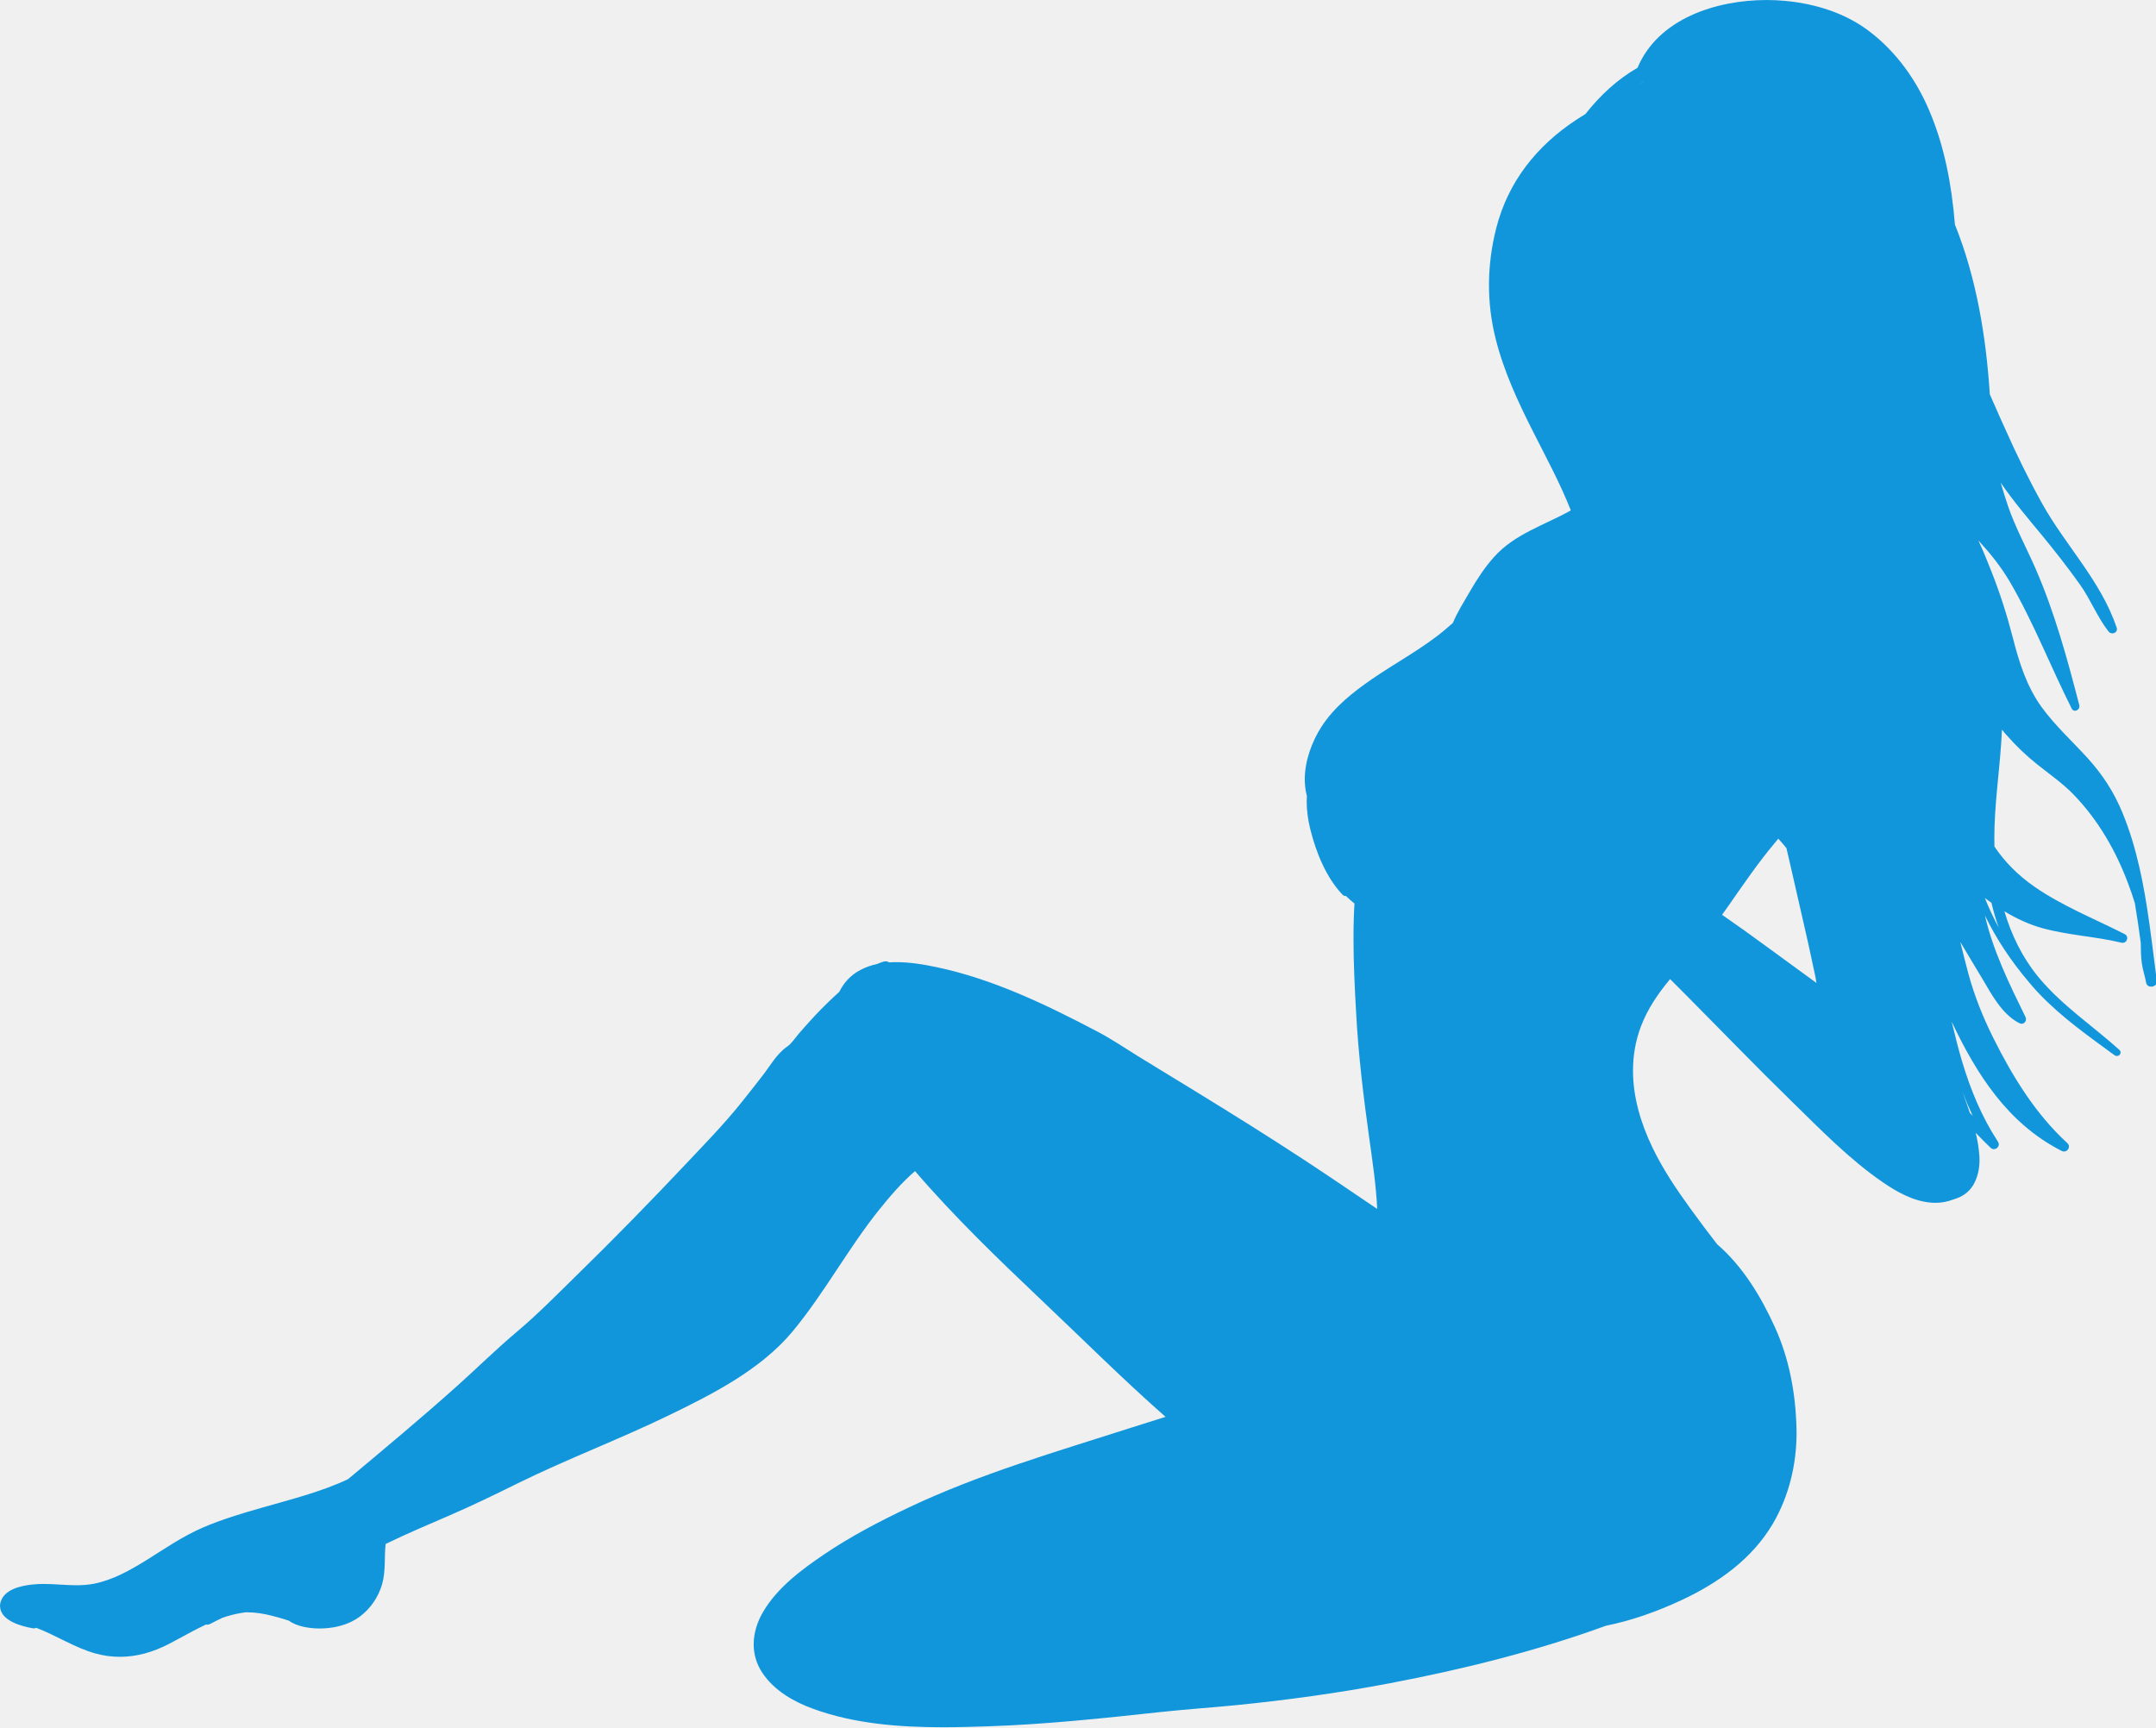
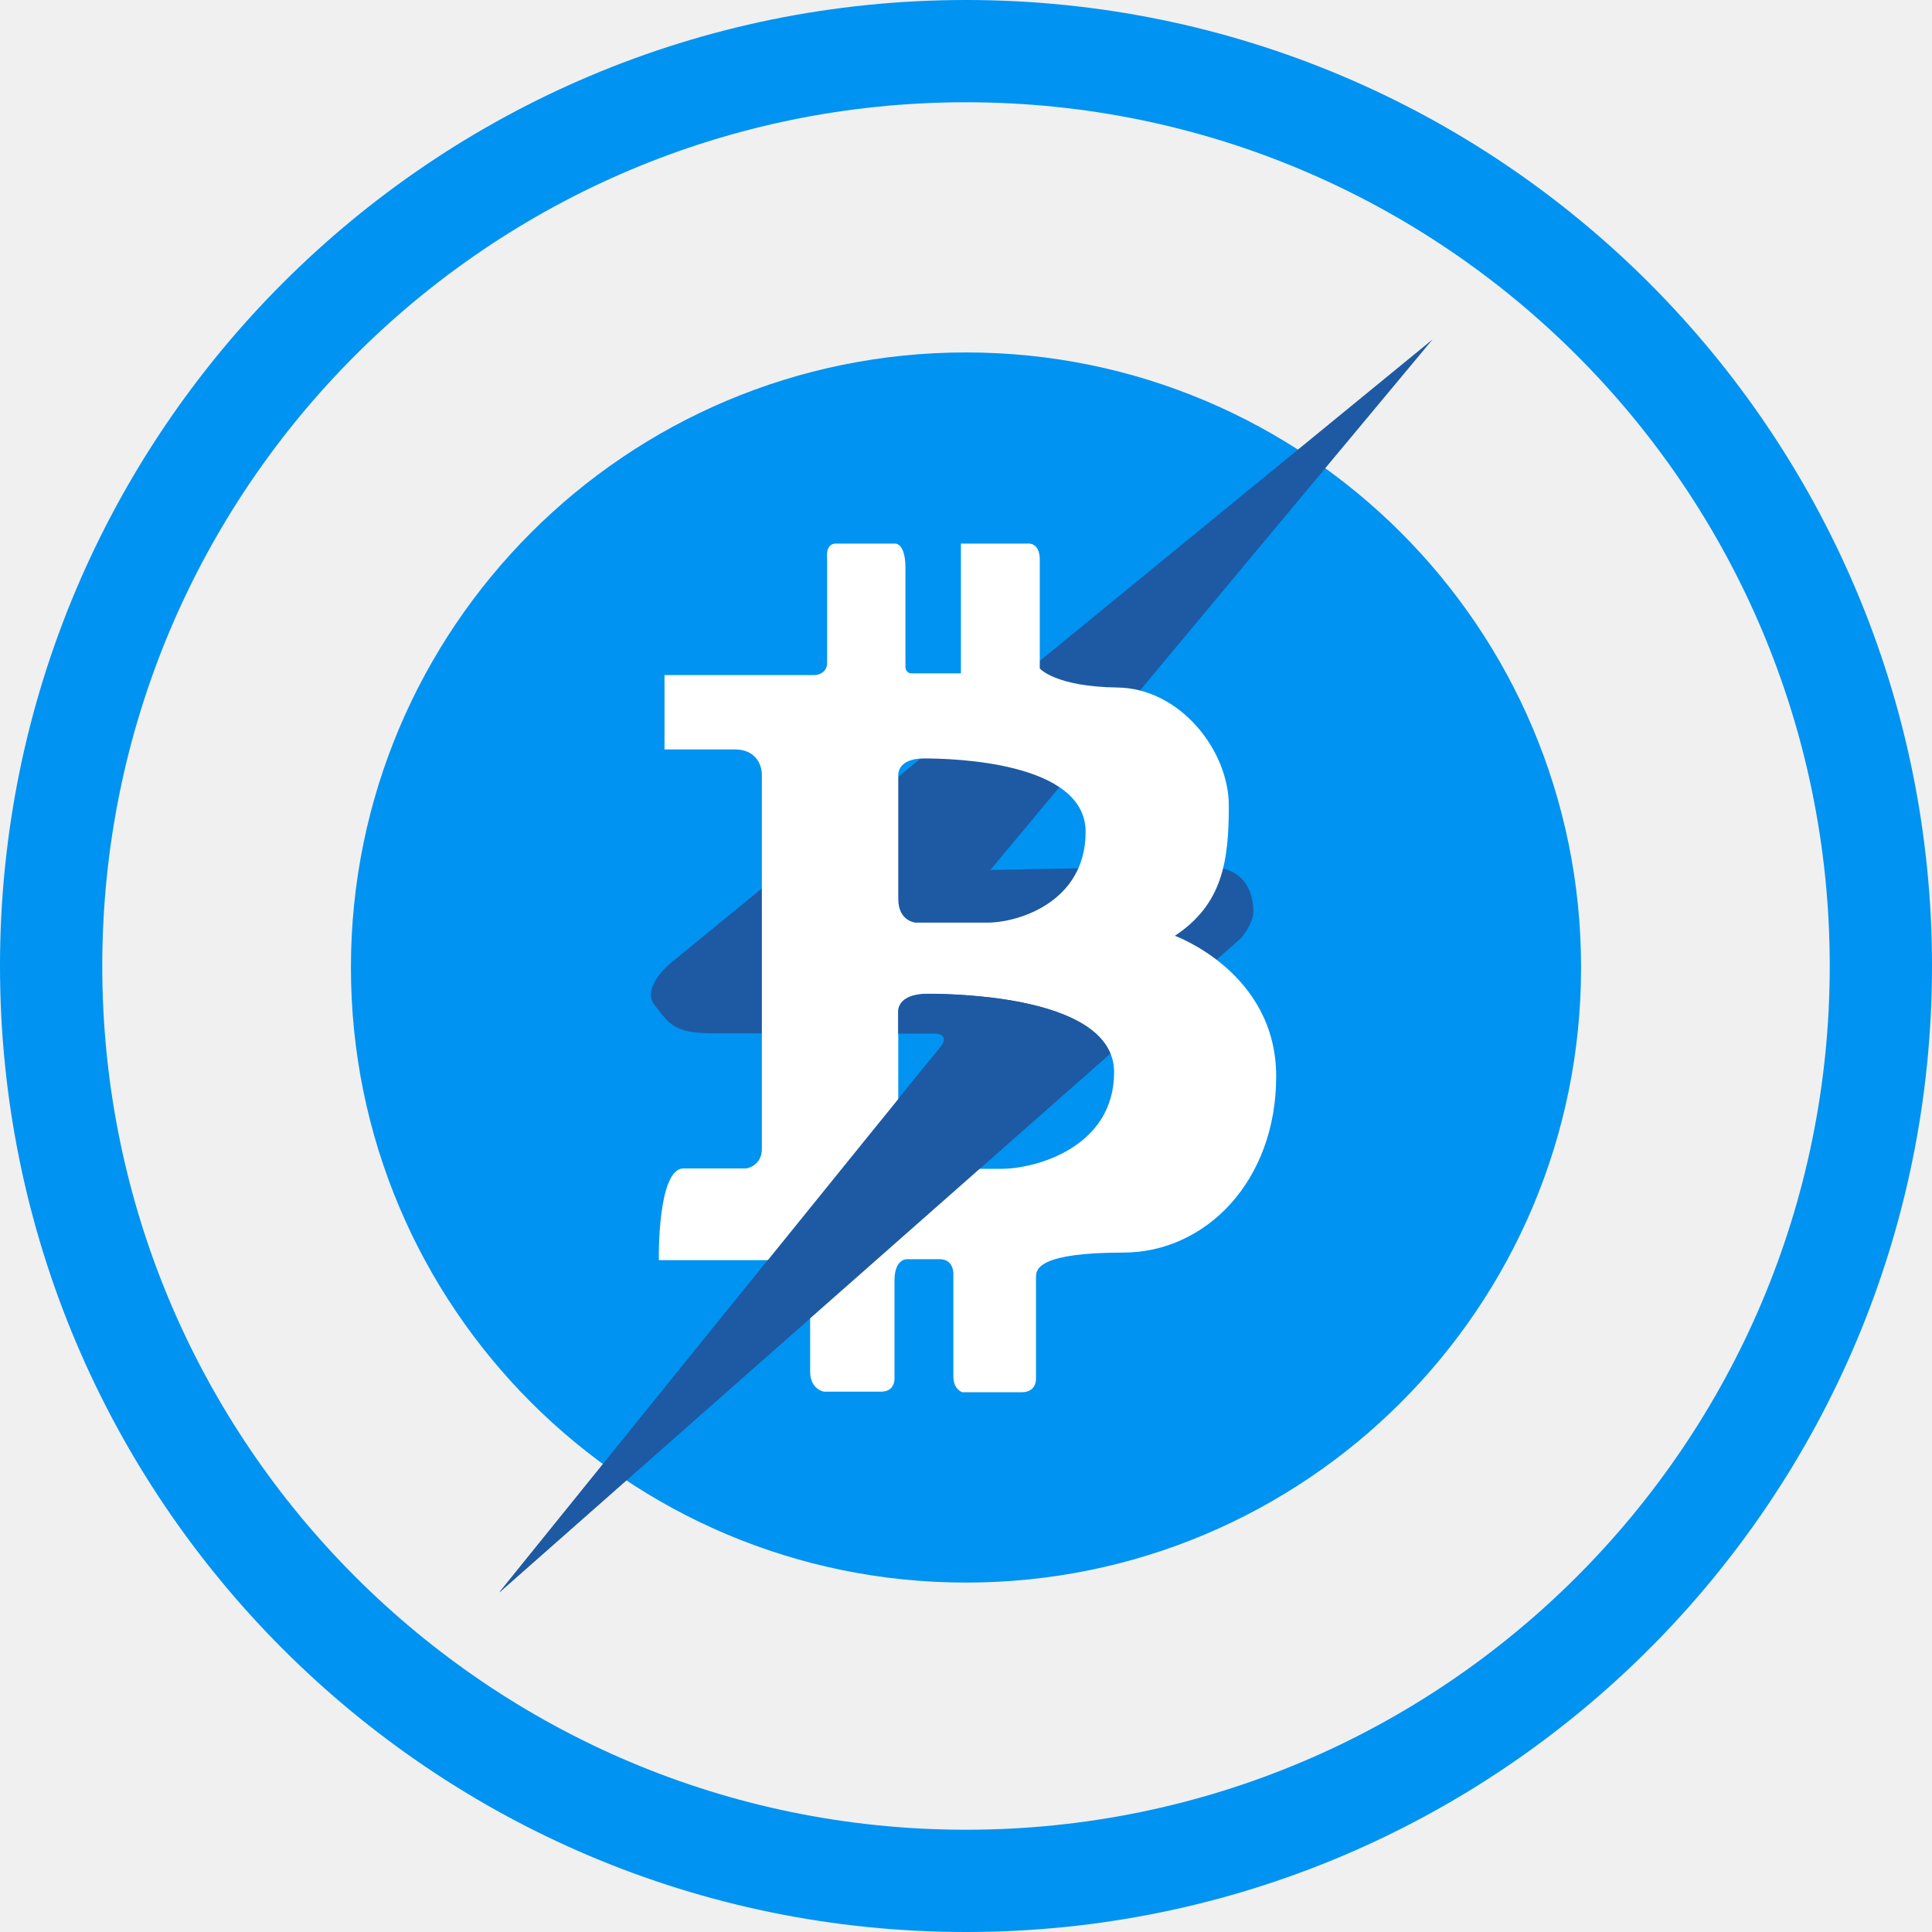
- <svg xmlns="http://www.w3.org/2000/svg" t="1750325710590" class="icon" viewBox="0 0 1278 1024" version="1.1" p-id="22071" width="499.219" height="400">
-   <path d="M1184.78 549.909a165.022 165.022 0 0 1-8.223-17.526c1.308 0.959 2.593 1.941 3.918 2.857a132.71 132.71 0 0 0 4.305 14.669z m-15.403 111.686c-0.57-0.631-1.162-1.262-1.753-1.918-1.348-4.06-2.815-8.078-4.242-12.093 1.833 4.75 3.835 9.443 5.995 14.011z m-122.459-100.609c-8.63-6.325-17.3-12.565-26.131-18.646 1.224-1.713 2.426-3.389 3.609-5.101 8.833-12.617 17.503-25.399 27.355-37.168 0.819-0.919 1.573-1.899 2.347-2.867a89.75 89.75 0 0 1 4.837 5.623c1.344 5.546 2.549 11.115 3.855 16.717 3.038 13.453 6.181 26.875 9.197 40.34 1.41 6.386 2.775 12.728 4.102 19.072 0.249 1.204 0.451 2.451 0.633 3.778-9.934-7.245-19.868-14.487-29.802-21.747zM970.869 50.348c0.104-0.094 0.222-0.155 0.307-0.224 1.264-0.819 2.608-1.592 3.916-2.33-1.387 0.871-2.796 1.695-4.223 2.554z m-19.665 427.547h0.019c-0.019-0.061-0.019-0.134-0.04-0.194 0.019 0.061 0.04 0.132 0.04 0.173v0.021s0 0.031 0.021 0.04v0.123c-0.019 0.161-0.144-0.123-0.04-0.163z m327.271 103.756c-0.038-0.472-0.102-0.878-0.14-1.308-0.512-3.732-0.959-7.445-1.41-11.157-0.917-7.101-1.795-14.258-2.815-21.421-3.139-22.457-7.343-44.938-15.994-65.951-4.996-12.17-11.831-22.645-20.645-32.375-9.18-10.08-19.337-19.287-27.272-30.241-8.935-12.366-13.344-26.542-17.114-41.314-3.387-13.165-7.468-25.945-12.446-38.602-2.409-6.223-5.017-12.588-7.936-18.89 7.038 7.658 13.526 15.704 18.788 24.733 13.854 23.776 23.949 49.879 36.353 74.581 0.04 0.13 0.082 0.265 0.205 0.441 0.385 0.802 1.183 1.231 1.918 1.222 1.344-0.033 2.61-1.103 2.65-2.6 0-0.198-0.04-0.399-0.081-0.614-0.042-0.173-0.082-0.307-0.082-0.407-7.057-27.245-14.485-54.531-25.744-80.417-5.427-12.463-11.997-24.407-16.401-37.2-1.571-4.61-2.978-9.282-4.367-13.973 7.506 10.994 16.197 21.174 24.643 31.405 7.775 9.468 15.342 19.135 22.441 29.131 6.098 8.568 9.995 18.779 16.523 27.286 0.081 0.152 0.224 0.295 0.326 0.397 0.589 0.777 1.469 1.131 2.284 1.103 1.304 0 2.671-0.919 2.693-2.468 0-0.316-0.061-0.6-0.161-0.928-9.384-27.846-30.561-48.908-44.392-73.929-7.916-14.268-15.054-28.929-21.663-43.819-2.125-4.744-4.326-9.437-6.327-14.178-0.671-1.624-1.874-3.989-2.815-6.405-2.203-33.998-7.874-68.839-20.685-100.612-1.877-23.297-6.12-46.327-15.279-67.758-7.732-18.123-19.36-34.423-35.07-46.523-14.483-11.2-32.64-16.748-50.63-18.372a121.259 121.259 0 0 0-10.63-0.478c-30.21 0-64.4 11.23-76.541 40.177-12.036 6.894-22.211 16.435-30.841 27.38a231.318 231.318 0 0 0-5.569 3.529c-23.419 15.451-40.393 36.748-47.368 64.308-2.815 11.065-4.263 22.321-4.263 33.559 0 10.505 1.243 21.003 3.812 31.313 4.856 19.808 13.568 38.334 22.706 56.366 7.652 15.127 15.77 30.149 21.972 45.88-0.063 0.061-0.142 0.119-0.203 0.215 0-0.021 0-0.021-0.042 0-15.321 8.595-32.905 13.718-45.207 27.416-5.669 6.344-10.279 13.441-14.483 20.737-3.327 5.763-7.303 11.951-9.953 18.401a175.895 175.895 0 0 1-5 4.334c-13.321 11.086-28.743 19.164-43.086 29.06-11.219 7.753-22.336 16.516-29.865 28.231-5.669 8.887-9.832 20.155-9.853 31.152 0.021 3.103 0.349 6.181 1.082 9.15 0.061 0.173 0.104 0.359 0.184 0.518a47.276 47.276 0 0 0-0.123 3.41c0 5.548 0.796 11.138 2.144 16.495 3.345 13.484 9.339 28.588 19.154 38.829 0.449 0.491 1.082 0.736 1.672 0.736 0.081 0 0.203 0 0.265-0.061 1.611 1.611 3.283 3.082 5.078 4.507a342.344 342.344 0 0 0-0.57 20.462c0 14.872 0.734 29.763 1.571 44.43 1.323 24.745 4.265 49.102 7.69 73.584 1.96 14.136 4.142 28.394 4.794 42.593-14.546-9.834-29.05-19.747-43.717-29.355-21.174-13.892-42.635-27.255-64.177-40.474-11.098-6.814-22.236-13.564-33.311-20.376-8.131-5.021-16.147-10.49-24.653-14.956-30.082-15.81-62.089-31.273-95.638-38.249-7.289-1.53-15.399-2.898-23.46-2.898-1.457 0-2.934 0.044-4.365 0.146a3.797 3.797 0 0 0-2.1-0.633 3.72 3.72 0 0 0-1.296 0.203c-1.285 0.364-2.539 0.857-3.701 1.365-3.488 0.758-6.846 1.899-10.037 3.611-5.688 2.999-9.792 7.589-12.421 12.935a153.63 153.63 0 0 0-3.634 3.323 232.616 232.616 0 0 0-13.871 14.138 272.226 272.226 0 0 0-6.689 7.569c-2.177 2.551-4.183 5.69-6.731 7.447-6.102 4.16-10.181 11.564-14.477 17.093a1048.576 1048.576 0 0 1-13.677 17.342c-9.729 12.015-20.317 22.886-30.933 34.147-21.624 22.95-43.669 45.493-66.231 67.543-11.361 11.119-22.551 22.543-34.669 32.744-12.281 10.321-23.661 21.58-35.547 32.23-21.124 18.932-42.95 37.108-64.718 55.304-16.167 7.652-34.107 12.036-51.171 16.953-11.844 3.385-23.747 6.915-35.108 11.832-11.729 5.099-22.125 12.302-32.824 18.97-9.934 6.16-20.207 12.036-31.71 14.281-3.429 0.652-6.827 0.855-10.252 0.855-6.436 0-12.851-0.773-19.402-0.773a66.373 66.373 0 0 0-6.923 0.366c-6.376 0.734-16.738 2.754-18.677 10.808-0.153 0.696-0.224 1.352-0.224 2.004 0.224 8.975 13.564 12.074 19.551 13.137v0.019c0.144 0.023 0.338 0.023 0.491 0.023 0.499 0 0.968-0.123 1.377-0.368 11.842 4.466 22.767 11.809 35.219 15.258a54.067 54.067 0 0 0 14.443 1.96c9.967 0 19.586-2.773 28.866-7.548 7.56-3.92 14.698-8.097 22.125-11.587 0.265 0.081 0.518 0.081 0.786 0.081 0.51 0 1.07-0.123 1.571-0.368 2.56-1.304 4.967-2.608 7.435-3.732a69.179 69.179 0 0 1 11.627-2.936c0.704-0.123 1.388-0.224 2.081-0.309h0.704c5.069 0 10.068 0.798 15.016 2.083 3.193 0.775 6.516 1.816 9.861 2.854 4.917 3.59 12.394 4.652 18.33 4.672 0.947 0 1.856-0.058 2.714-0.081a42.566 42.566 0 0 0 5.141-0.571c0.255-0.019 0.51-0.061 0.784-0.102 0.593-0.119 1.243-0.244 1.845-0.408 0.155-0.019 0.257-0.038 0.368-0.081 4.622-1.082 9.069-2.938 13.068-5.914 6.344-4.737 10.964-11.669 13.117-19.216 2.234-7.918 1.162-16.078 2.069-23.747 12.412-6.041 25.122-11.403 37.791-16.893 13.75-5.914 27.111-12.442 40.495-19.051 29.19-14.383 59.759-25.867 89.133-40.104 26.185-12.692 54.92-27.174 73.971-50.145 18.786-22.727 32.722-48.96 51.081-71.867 6.478-8.078 13.443-16.178 21.318-22.99 23.235 27.048 48.908 51.773 74.706 76.251 24.553 23.258 48.41 47.084 73.785 69.441a1836.105 1836.105 0 0 0-19.768 6.244c-44.657 14.362-89.963 27.357-132.528 47.529-17.216 8.16-34.251 17.054-50.061 27.746-13.411 9.077-27.671 19.663-36.126 34.005-3.573 6.079-5.642 12.707-5.642 19.339 0 5.792 1.592 11.568 5.143 16.911 7.107 10.567 18.43 17.053 30.066 21.3 24.236 8.871 50.989 10.954 77.091 10.954 8.914 0 17.777-0.268 26.45-0.552 34.475-1.141 68.755-4.814 103.008-8.528 14.443-1.55 28.843-2.528 43.329-3.937 30.761-3.038 61.441-7.261 91.799-13.035 43.143-8.2 86.678-18.972 128.355-34.149 15.422-3.099 30.415-8.486 44.676-15.135 21.563-10.039 41.882-24.359 54.203-45.33 9.566-16.32 14.057-35.087 14.057-53.896 0-0.896 0-1.714-0.044-2.57-0.447-20.318-4.204-41.067-12.605-59.649-8.139-18.073-19.114-36.391-34.395-49.531a737.817 737.817 0 0 1-16.218-21.667c-8.262-11.38-16.098-23.113-22.173-35.758-6.936-14.421-11.547-29.986-11.506-45.615 0-8.831 1.469-17.685 4.775-26.375 4.077-10.525 10.176-19.36 17.216-27.826a1163.755 1163.755 0 0 1 9.711 9.752c20.867 21.011 41.41 42.307 62.626 63.013 16.891 16.483 34.05 34.193 53.691 47.656 8.323 5.711 17.687 11.035 28.072 12.059 1.061 0.102 2.142 0.161 3.222 0.161 3.571 0 7.038-0.652 10.486-1.96a0.999 0.999 0 0 0 0.203-0.061c4.652-1.365 8.774-3.791 11.587-8.381 2.694-4.511 3.797-9.711 3.797-14.855 0-0.754 0-1.467-0.042-2.163-0.286-4.771-1.101-9.462-2.203-14.072 2.775 2.894 5.59 5.77 8.528 8.565 0.123 0.082 0.245 0.226 0.385 0.349 0.552 0.51 1.204 0.756 1.86 0.756 1.525-0.023 2.877-1.227 2.915-2.838 0-0.468-0.142-0.997-0.47-1.467-0.081-0.14-0.163-0.263-0.265-0.47-9.525-14.604-16.136-30.784-21.116-47.512-2.282-7.671-4.179-15.482-6.079-23.274 14.607 30.883 33.071 60.139 64.791 76.397 0.123 0.1 0.307 0.182 0.514 0.265 0.407 0.203 0.832 0.303 1.243 0.303a2.978 2.978 0 0 0 2.955-2.934c0-0.713-0.284-1.427-0.915-2-0.144-0.144-0.29-0.267-0.368-0.368-18.564-17.054-32.172-39.268-43.393-61.707-6.261-12.527-11.382-25.276-15.033-38.761-1.63-6.12-3.162-12.3-4.691-18.479 4.405 7.504 8.956 14.932 13.403 22.399 5.324 8.952 11.056 19.908 20.786 25.333 0.286 0.165 0.61 0.307 0.898 0.449 0.407 0.224 0.855 0.326 1.262 0.326 1.532-0.017 2.593-1.344 2.593-2.733 0-0.451-0.102-0.896-0.307-1.306-9.545-19.459-19.256-39.249-24.027-60.137 6.894 14.176 15.664 27.253 25.867 39.268 0.671 0.836 1.344 1.655 2.079 2.468a122.755 122.755 0 0 0 4.733 5.18c0.04 0.084 0.082 0.104 0.082 0.104l0.04 0.019c13.219 13.731 28.804 24.645 44.062 35.823 0.408 0.284 0.88 0.451 1.327 0.43 1.183 0 2.205-0.917 2.225-2.102 0-0.529-0.267-1.101-0.734-1.551-15.628-14.032-33.455-25.989-47.002-41.96-0.407-0.531-0.857-1.041-1.285-1.55-9.282-11.405-15.729-24.624-19.849-38.618 7.057 4.282 14.565 7.794 22.56 10.014 15.302 4.185 31.173 4.877 46.39 8.49 0.203 0.038 0.326 0.079 0.531 0.14 0.203 0.042 0.407 0.042 0.652 0.042 1.634 0 2.65-1.431 2.65-2.836 0-0.876-0.447-1.818-1.385-2.263a2.512 2.512 0 0 0-0.51-0.267c-17.891-9.079-36.84-16.585-53.263-28.03-9.566-6.67-17.425-14.577-23.542-23.682-0.042-1.674-0.061-3.368-0.061-5.019 0-18.953 2.794-37.618 4.1-56.746 0.184-2.505 0.307-5.034 0.407-7.556 0.817 1.07 1.716 2.092 2.612 3.08a139.575 139.575 0 0 0 18.318 17.545c7.366 5.914 15.077 11.159 21.586 17.931 14.483 14.932 25.153 33.465 32.373 52.935 1.406 3.774 2.754 7.531 3.893 11.343 1.308 7.753 2.449 15.647 3.511 23.521 0.042 3.835 0.061 7.836 0.571 11.79 0.491 3.958 1.795 7.569 2.489 11.261 0.038 0.245 0.081 0.451 0.123 0.656 0.284 1.59 1.714 2.363 2.976 2.324 1.55 0 3.345-1.001 3.389-2.919 0-0.14 0-0.263-0.044-0.364" fill="#1296db" p-id="22072" />
+ <svg xmlns="http://www.w3.org/2000/svg" t="1750150507730" class="icon" viewBox="0 0 1024 1024" version="1.1" p-id="7766" width="300" height="300">
+   <path d="M512 0c-282.8 0-512 229.2-512 512s229.2 512 512 512 512-229.2 512-512-229.2-512-512-512z m0 969.8c-252.8 0-457.8-205-457.8-457.8s205-457.8 457.8-457.8 457.8 205 457.8 457.8-205 457.8-457.8 457.8z" fill="#0093F1" p-id="7767" />
+   <path d="M512 512.8m-326 0a326 326 0 1 0 652 0 326 326 0 1 0-652 0Z" fill="#0093F1" p-id="7768" />
+   <path d="M759.3 179.9L354.8 511s-15.2 12.7-7.7 21.9c7.4 9.2 9.4 14.8 31.1 14.8h118.1s8.1 0.5 1.5 8.1S264.6 844 264.6 844l393.2-346.8s6.5-7.7 6.5-13.9c0-6.1-1.5-24-24.7-24s-114.7 1.8-114.7 1.8l234.4-281.2z" fill="#1D5AA3" p-id="7769" />
+   <path d="M622.7 496c25.4-16.8 28.6-39.8 28.6-69s-25.8-62.1-58.9-62.6c-33.1-0.4-41.3-10.1-41.3-10.1v-57.6c0-9.6-6.5-8.6-6.5-8.6h-35.3v68.8h-26.2c-3 0-3.2-3.2-3.2-3.2V301c0-13.8-5.8-12.9-5.8-12.9h-31c-6 0-4.7 8.2-4.7 8.2v54.8c0 6.7-6.7 6.7-6.7 6.7h-79.5v39.4h37c14.6 0 14.6 12.9 14.6 12.9V609c0 9-8.2 10.3-8.2 10.3h-33.3c-14 0-13.1 48.6-13.1 48.6h80.2V727c0 9.5 7.3 10.6 7.3 10.6h30.4c7.4 0 7-7 7-7v-51.8c0-12.3 7.1-11.4 7.1-11.4h17c6.9 0 7.1 7.1 7.1 7.1v55c0 7 4.7 8.4 4.7 8.4h31.6c7.7 0 7.5-6.9 7.5-6.9v-54.4c0-4.3 2.4-12.7 46.2-12.7 43.9 0 81.1-38.1 81.1-93.3 0.1-55.2-53.7-74.6-53.7-74.6z m-132.9-94c14.8 0 85.6 1.6 85.6 38.9S539.6 489 523.5 489h-38.2s-9.2-0.6-9.2-12.6v-65.2s-1.1-9.2 13.7-9.2z m40.9 217.5h-44s-10.6-0.7-10.6-13.4v-69.5s-1.3-9.8 15.8-9.8 98.6 1.7 98.6 41.5c0 39.6-41.2 51.2-59.8 51.2z" fill="#FFFFFF" p-id="7770" />
+   <path d="M491.9 526.7c-17.1 0-15.8 9.8-15.8 9.8v11.3h20.2s8.1 0.5 1.5 8.1-233.2 288.2-233.2 288.2l323.8-285.6c-12.3-30.2-81-31.8-96.5-31.8z" fill="#1D5AA3" p-id="7771" />
</svg>
